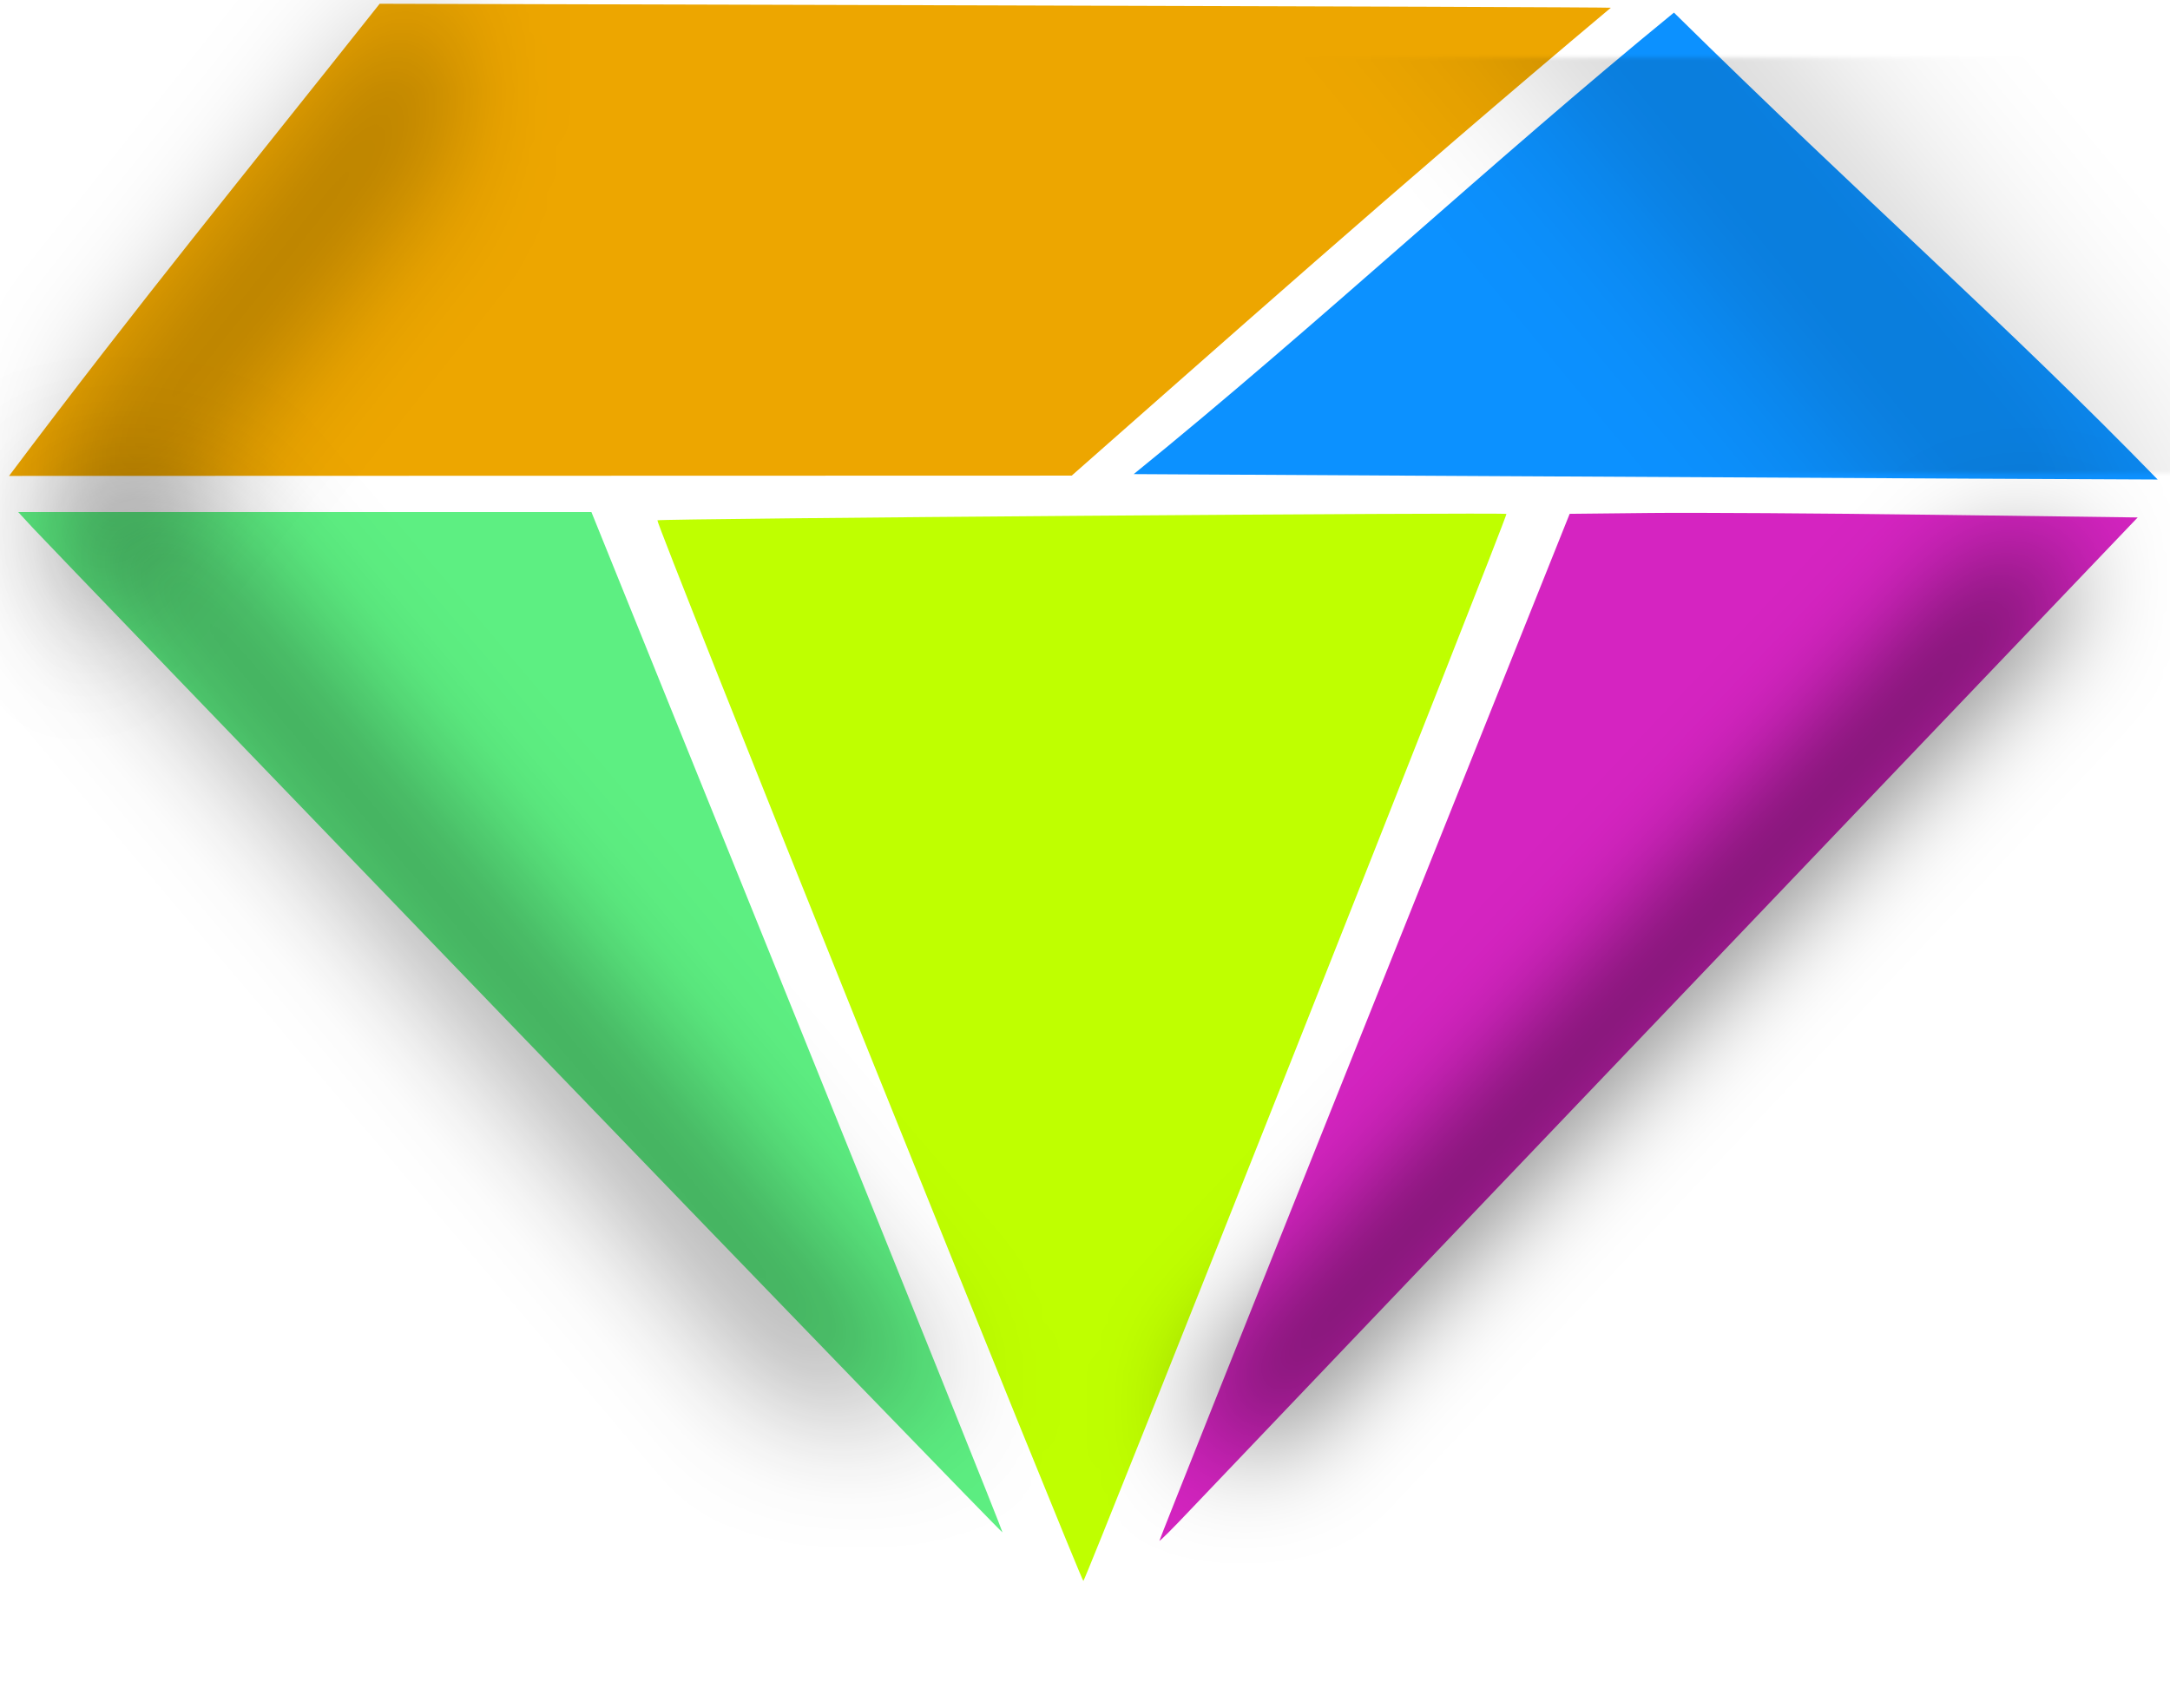
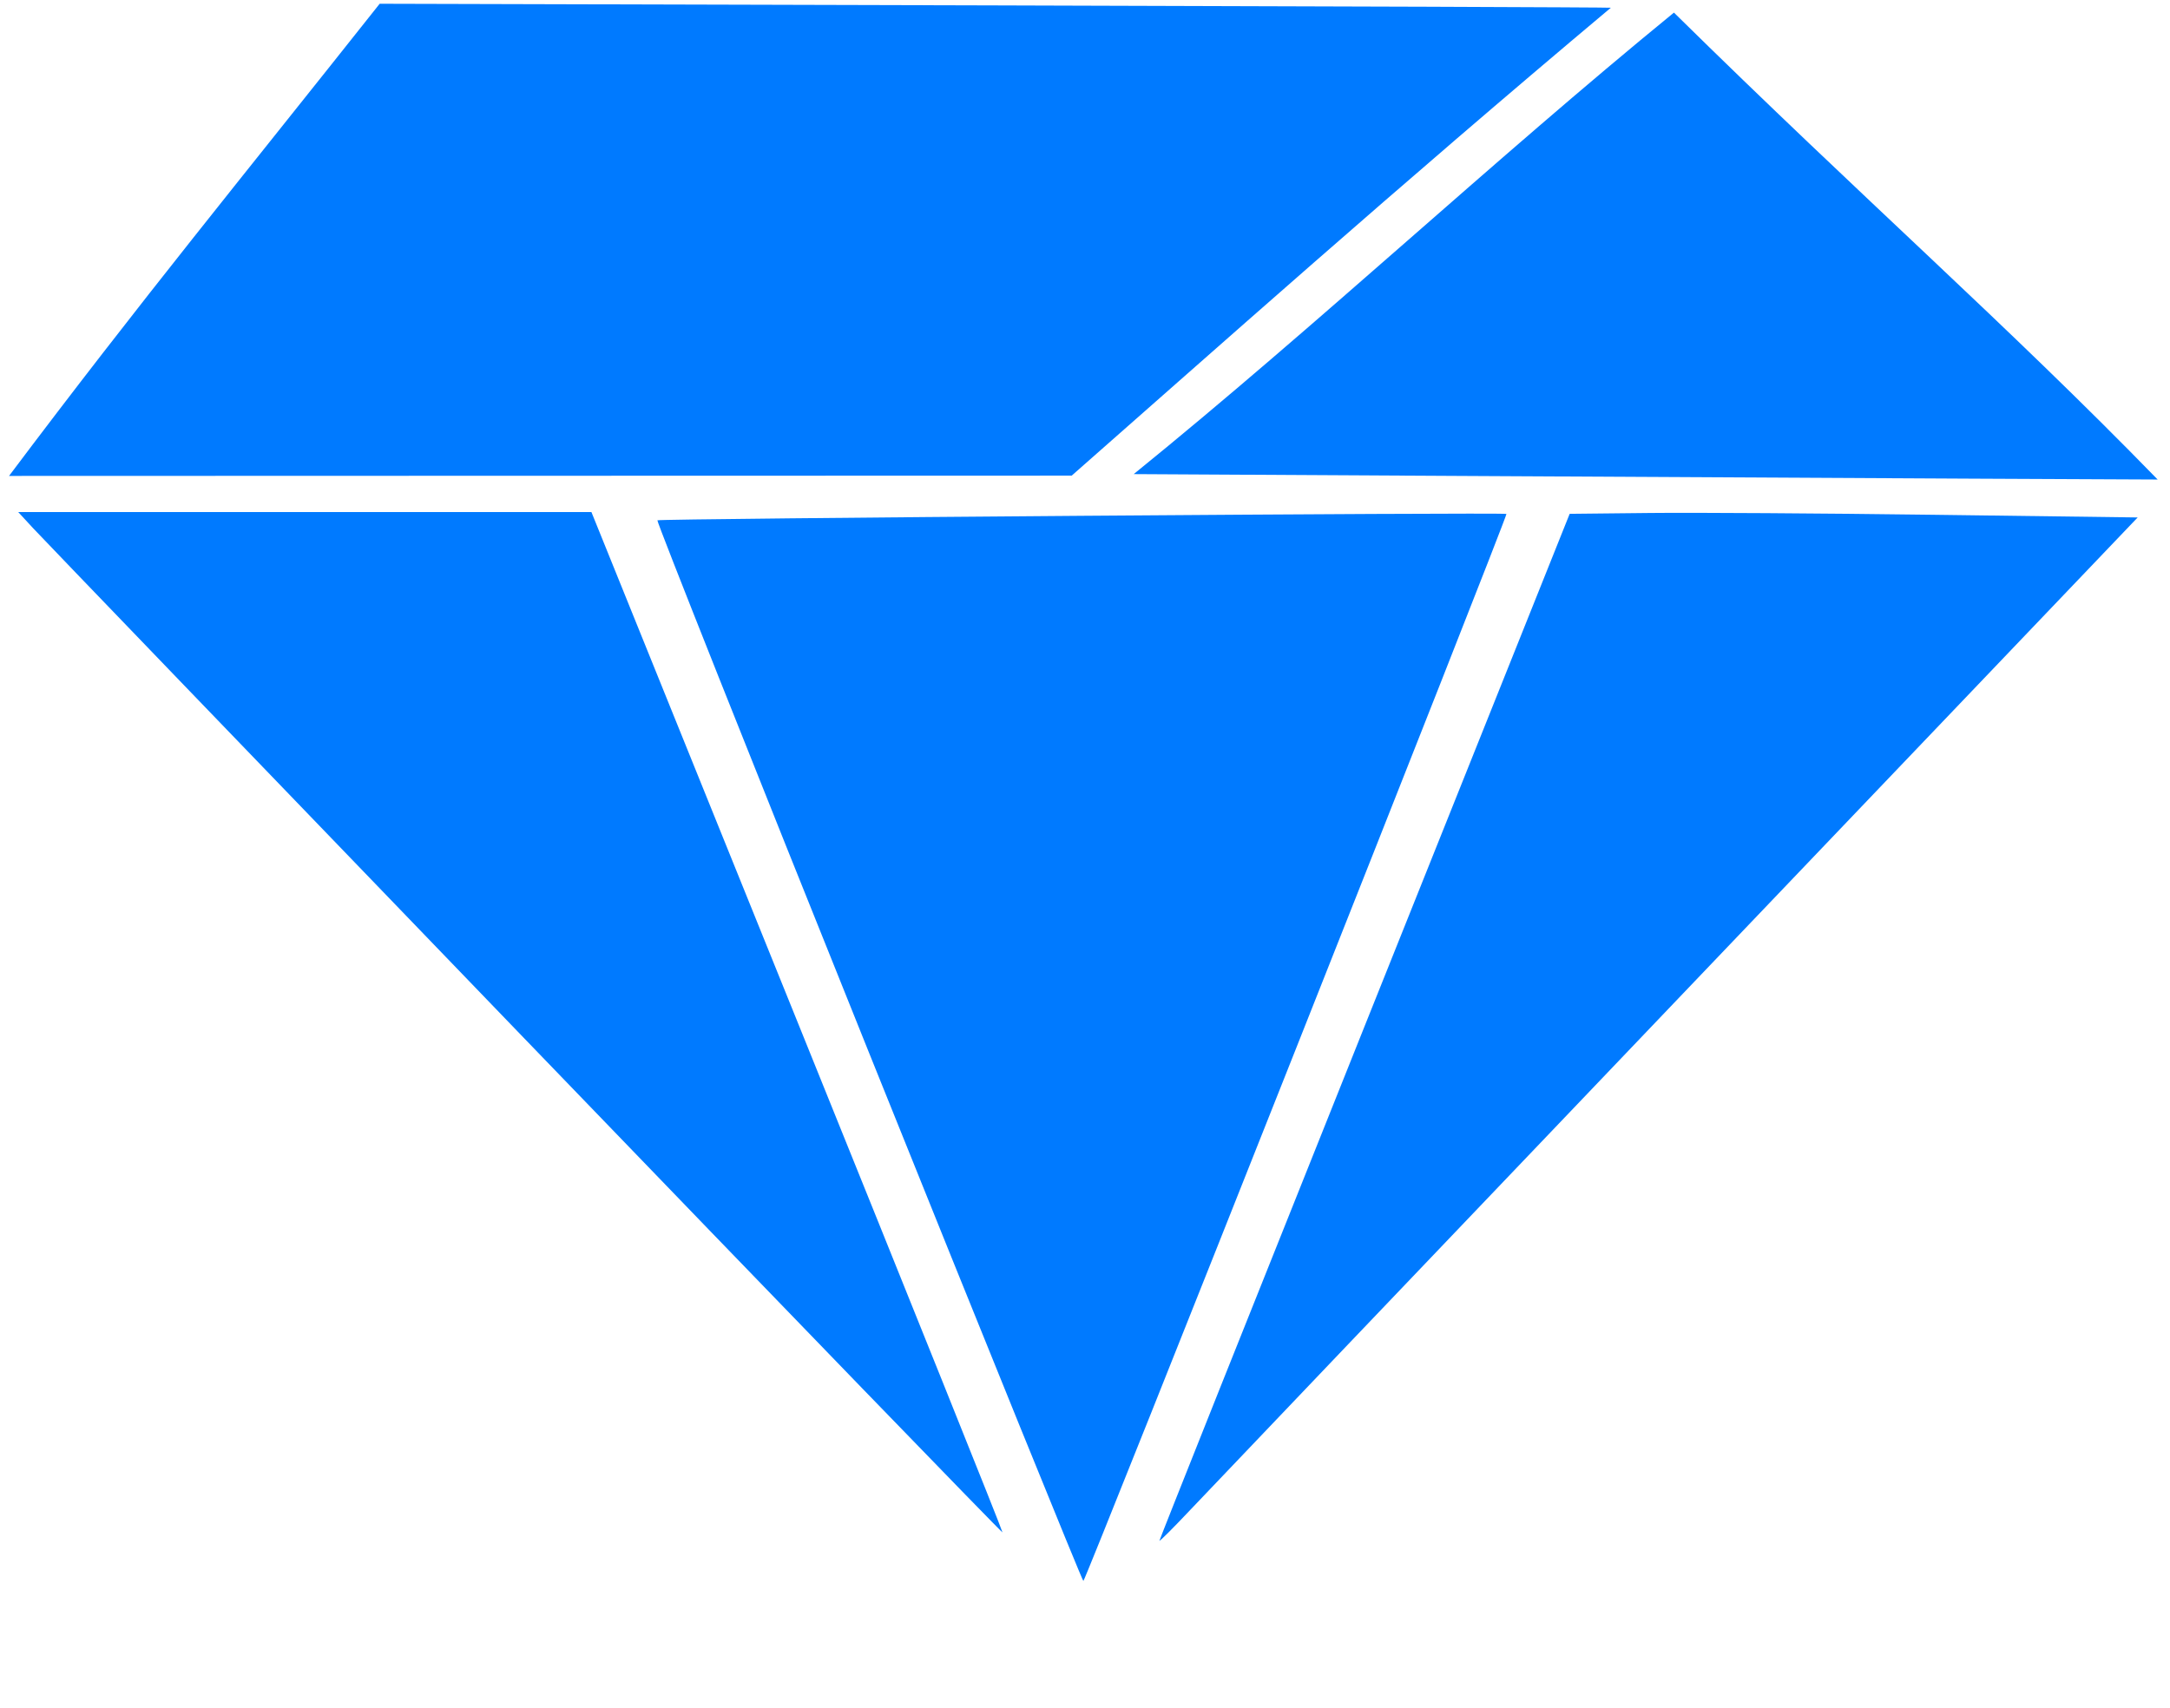
<svg xmlns="http://www.w3.org/2000/svg" id="svg3470" version="1.1" width="115" height="90.5" viewBox="0 0 115 90.5">
  <defs id="defs3474">
-     <filter style="color-interpolation-filters:sRGB" id="filter10381" x="-0.17" width="1.34" y="-0.161" height="1.322">
-       <feGaussianBlur stdDeviation="3.081" id="feGaussianBlur10383" />
-     </filter>
-     <filter style="color-interpolation-filters:sRGB" id="filter11377" x="-0.31" width="1.621" y="-0.352" height="1.703">
-       <feGaussianBlur stdDeviation="5.598" id="feGaussianBlur11379" />
-     </filter>
-     <filter style="color-interpolation-filters:sRGB" id="filter11589" x="-0.222" width="1.444" y="-0.189" height="1.377">
-       <feGaussianBlur stdDeviation="3.784" id="feGaussianBlur11591" />
-     </filter>
-   </defs>
-   <path style="fill:#5def82;fill-opacity:1" d="M 27.807,55.06 C 13.909,40.642 2.184,28.462 1.751,27.992 l -0.787,-0.853 15.189,0 15.189,0 10.918,27.013 c 6.005,14.857 10.895,27.037 10.867,27.068 -0.028,0.03 -11.422,-11.741 -25.319,-26.159 z" id="path3516" />
-   <path style="fill:#bfff00;fill-opacity:1" d="M 46.03,55.737 C 39.824,40.305 34.788,27.633 34.839,27.578 c 0.086,-0.094 44.884,-0.431 44.995,-0.338 0.083,0.069 -22.311,56.555 -22.421,56.555 -0.055,0 -5.177,-12.626 -11.383,-28.058 z" id="path4318" />
-   <path style="fill:#d524c1;fill-opacity:1" d="m 61.445,81.66 c 0,-0.055 4.891,-12.323 10.87,-27.263 l 10.87,-27.163 4.265,-0.045 c 2.346,-0.025 9.119,0.018 15.051,0.096 l 10.786,0.141 -24.298,25.446 C 75.626,66.867 63.961,79.092 63.069,80.039 c -0.893,0.947 -1.623,1.676 -1.623,1.621 z" id="path4320" />
-   <path style="fill:#0c91ff;fill-opacity:1" d="m 77.39,25.226 -17.308,-0.097 C 69.827,17.227 79.103,8.518 88.711,0.668 98.869,10.672 106.25,17.099 114.346,25.416 l -9.824,-0.046 C 99.119,25.344 86.909,25.28 77.39,25.226 Z" id="path4322" />
-   <path style="fill:#eda600;fill-opacity:1;stroke:none;stroke-opacity:1" d="m 20.121,0.199 32.551,0.087 C 70.575,0.333 85.288,0.389 85.368,0.41 74.15,9.82 64.161,18.735 56.795,25.209 l -29.275,0.008 -27.041,0.008 C 7.435,15.966 12.961,9.236 20.121,0.199 Z" id="path4324" />
-   <path style="fill:none;fill-rule:evenodd;stroke:#000000;stroke-width:2.653;stroke-linecap:butt;stroke-linejoin:miter;stroke-miterlimit:4;stroke-dasharray:none;stroke-opacity:1;filter:url(#filter10381)" d="M 108.41,29.841 64.972,75.703 Z" id="path8207" />
-   <path id="path10385" d="M 46.715,34.568 3.277,80.43 Z" style="opacity:0.864;fill:none;fill-rule:evenodd;stroke:#000000;stroke-width:2.653;stroke-linecap:butt;stroke-linejoin:miter;stroke-miterlimit:4;stroke-dasharray:none;stroke-opacity:1;filter:url(#filter11589)" transform="matrix(0.1087144,-0.994073,0.994073,0.1087144,-33.99539,69.07087)" />
-   <path transform="matrix(-0.4829086,-0.1615321,-0.00214944,-0.7260186,26.01114,60.86151)" style="opacity:1;fill:none;fill-rule:evenodd;stroke:#000000;stroke-width:2.653;stroke-linecap:butt;stroke-linejoin:miter;stroke-miterlimit:4;stroke-dasharray:none;stroke-opacity:1;filter:url(#filter11377)" d="M 46.715,34.568 3.277,80.43 Z" id="path10387" />
-   <path id="path11593" d="M 46.715,34.568 3.277,80.43 Z" style="opacity:1;fill:none;fill-rule:evenodd;stroke:#000000;stroke-width:2.653;stroke-linecap:butt;stroke-linejoin:miter;stroke-miterlimit:4;stroke-dasharray:none;stroke-opacity:1;filter:url(#filter11377)" transform="matrix(-0.4780801,0.2564315,-0.8493584,-0.2373789,158.0187,21.2997)" />
+     </defs>
+   <path style="fill:#007aff;fill-opacity:1" d="M 27.807,55.06 C 13.909,40.642 2.184,28.462 1.751,27.992 l -0.787,-0.853 15.189,0 15.189,0 10.918,27.013 c 6.005,14.857 10.895,27.037 10.867,27.068 -0.028,0.03 -11.422,-11.741 -25.319,-26.159 z" id="path3516" />
+   <path style="fill:#007aff;fill-opacity:1" d="M 46.03,55.737 C 39.824,40.305 34.788,27.633 34.839,27.578 c 0.086,-0.094 44.884,-0.431 44.995,-0.338 0.083,0.069 -22.311,56.555 -22.421,56.555 -0.055,0 -5.177,-12.626 -11.383,-28.058 z" id="path4318" />
+   <path style="fill:#007aff;fill-opacity:1" d="m 61.445,81.66 c 0,-0.055 4.891,-12.323 10.87,-27.263 l 10.87,-27.163 4.265,-0.045 c 2.346,-0.025 9.119,0.018 15.051,0.096 l 10.786,0.141 -24.298,25.446 C 75.626,66.867 63.961,79.092 63.069,80.039 c -0.893,0.947 -1.623,1.676 -1.623,1.621 z" id="path4320" />
+   <path style="fill:#007aff;fill-opacity:1" d="m 77.39,25.226 -17.308,-0.097 C 69.827,17.227 79.103,8.518 88.711,0.668 98.869,10.672 106.25,17.099 114.346,25.416 l -9.824,-0.046 C 99.119,25.344 86.909,25.28 77.39,25.226 Z" id="path4322" />
+   <path style="fill:#007aff;fill-opacity:1;stroke:none;stroke-opacity:1" d="m 20.121,0.199 32.551,0.087 C 70.575,0.333 85.288,0.389 85.368,0.41 74.15,9.82 64.161,18.735 56.795,25.209 l -29.275,0.008 -27.041,0.008 C 7.435,15.966 12.961,9.236 20.121,0.199 Z" id="path4324" />
</svg>
